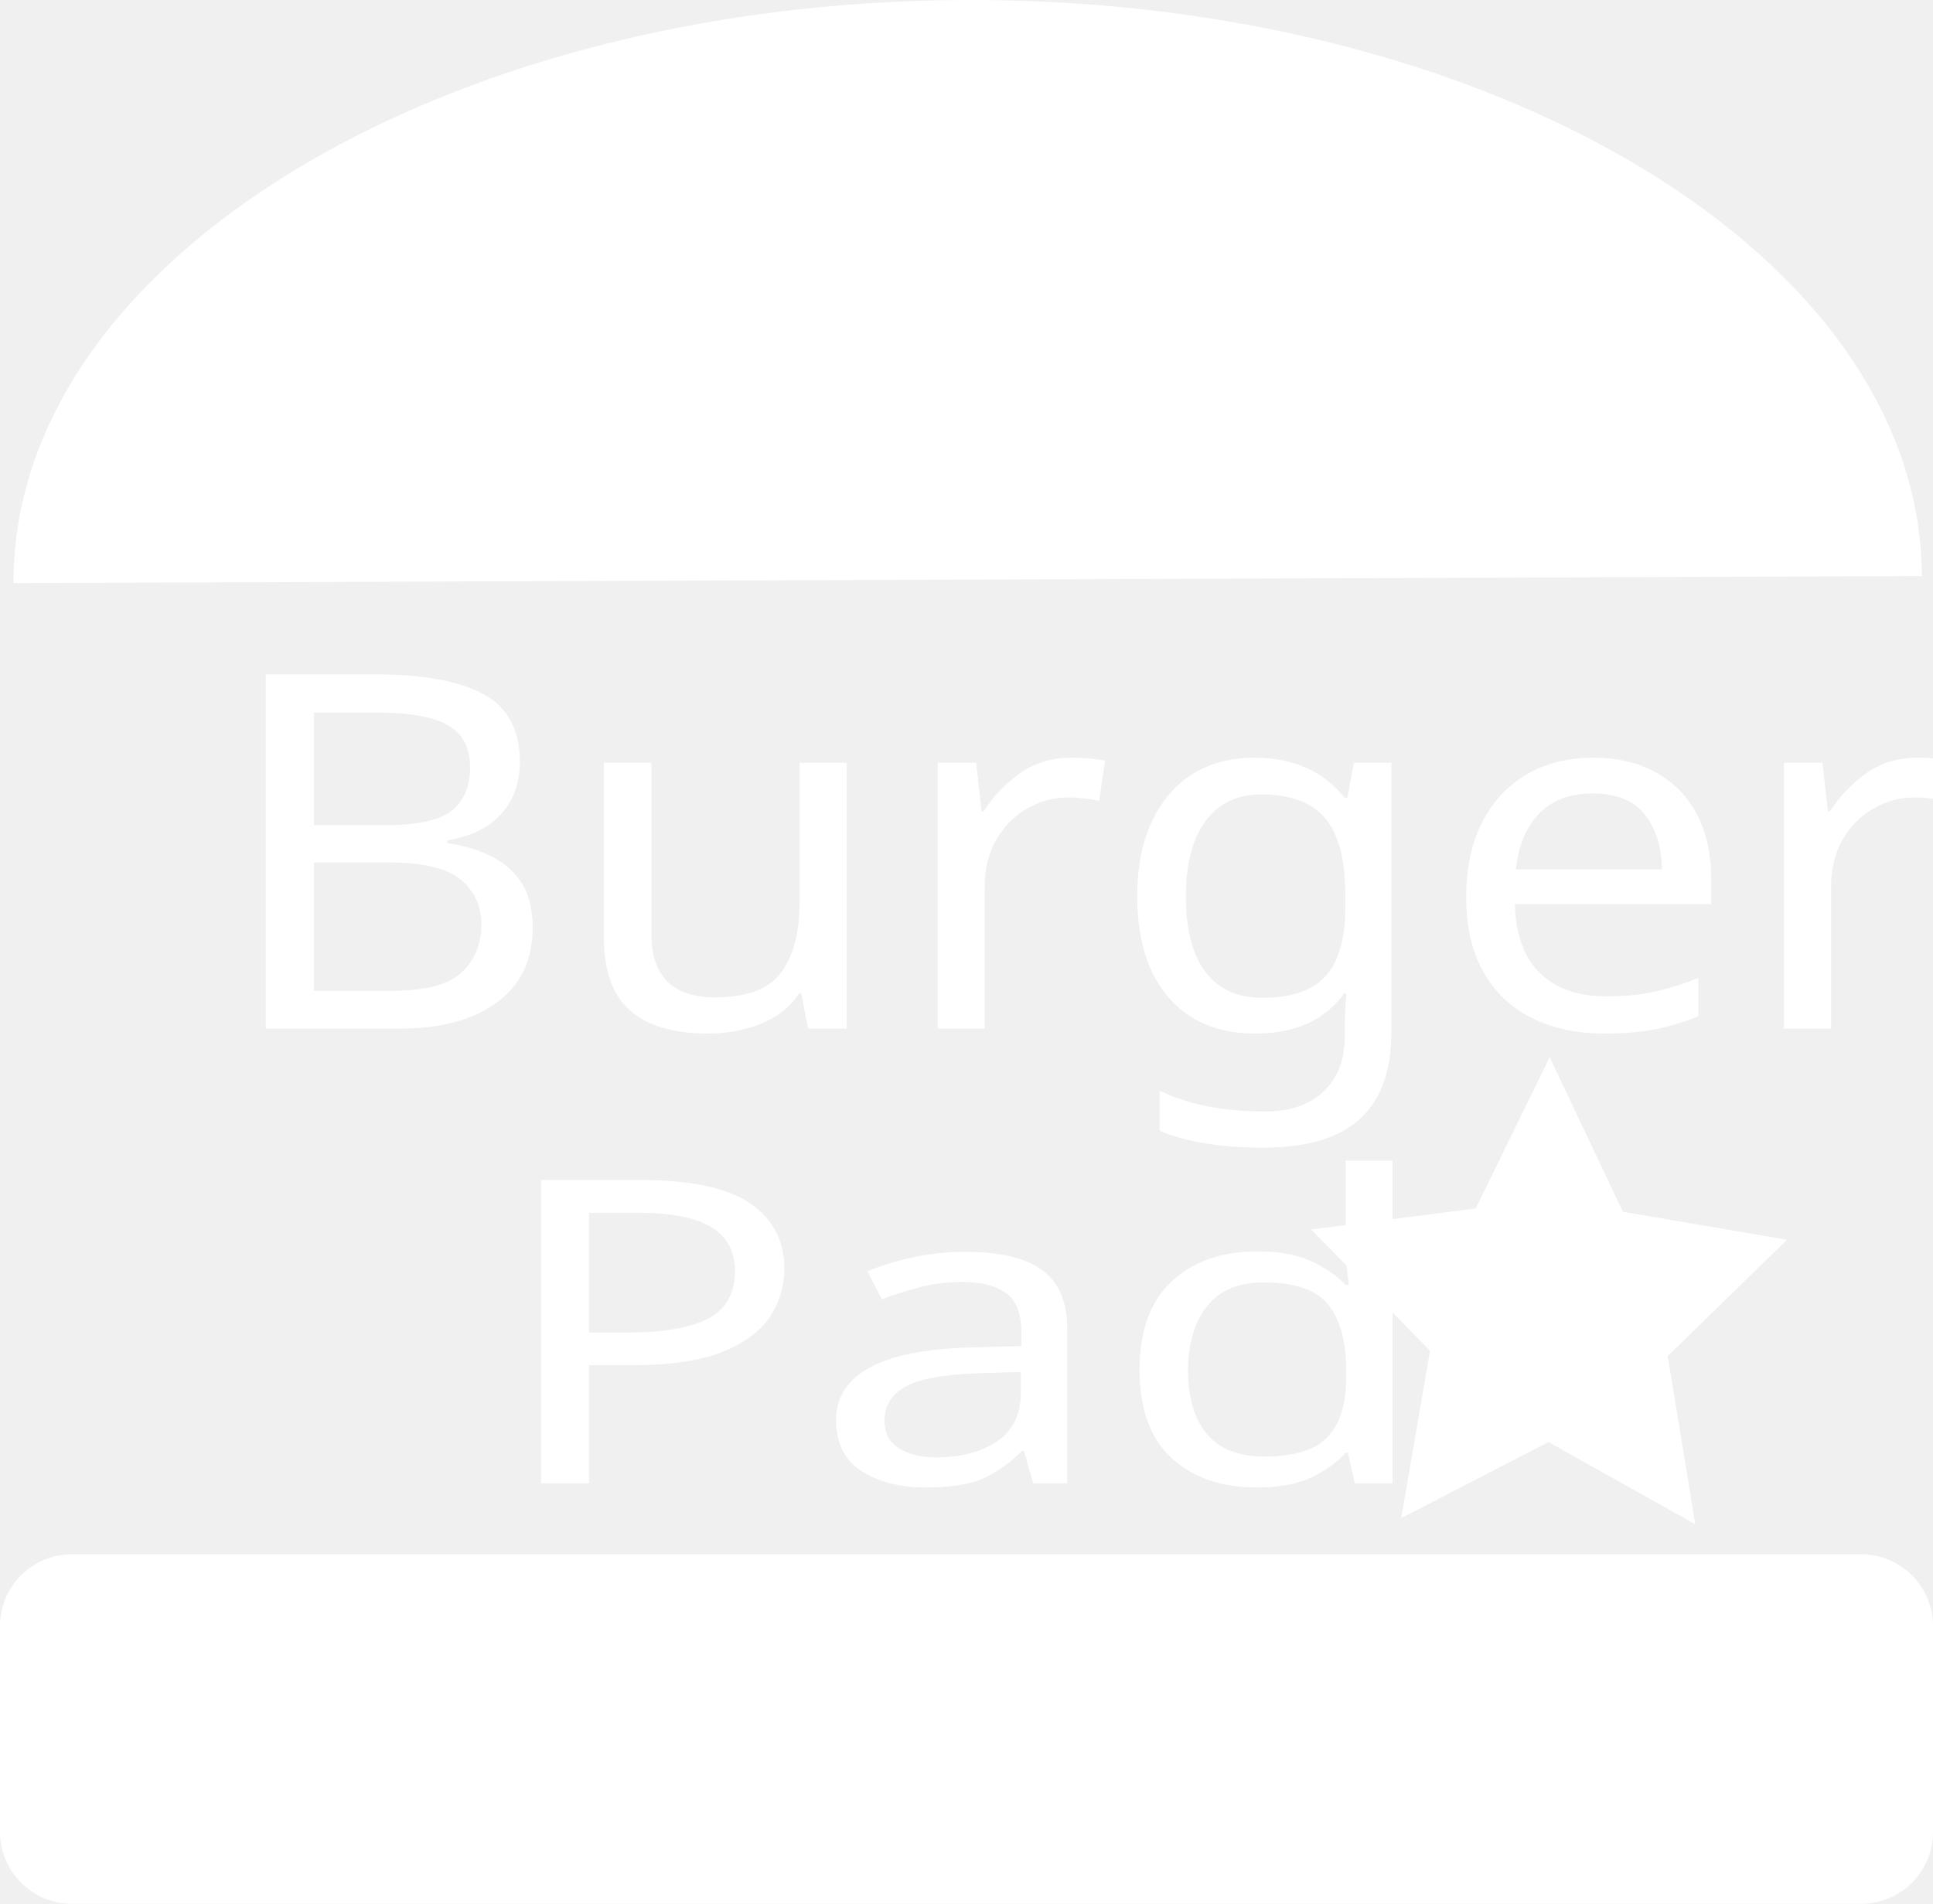
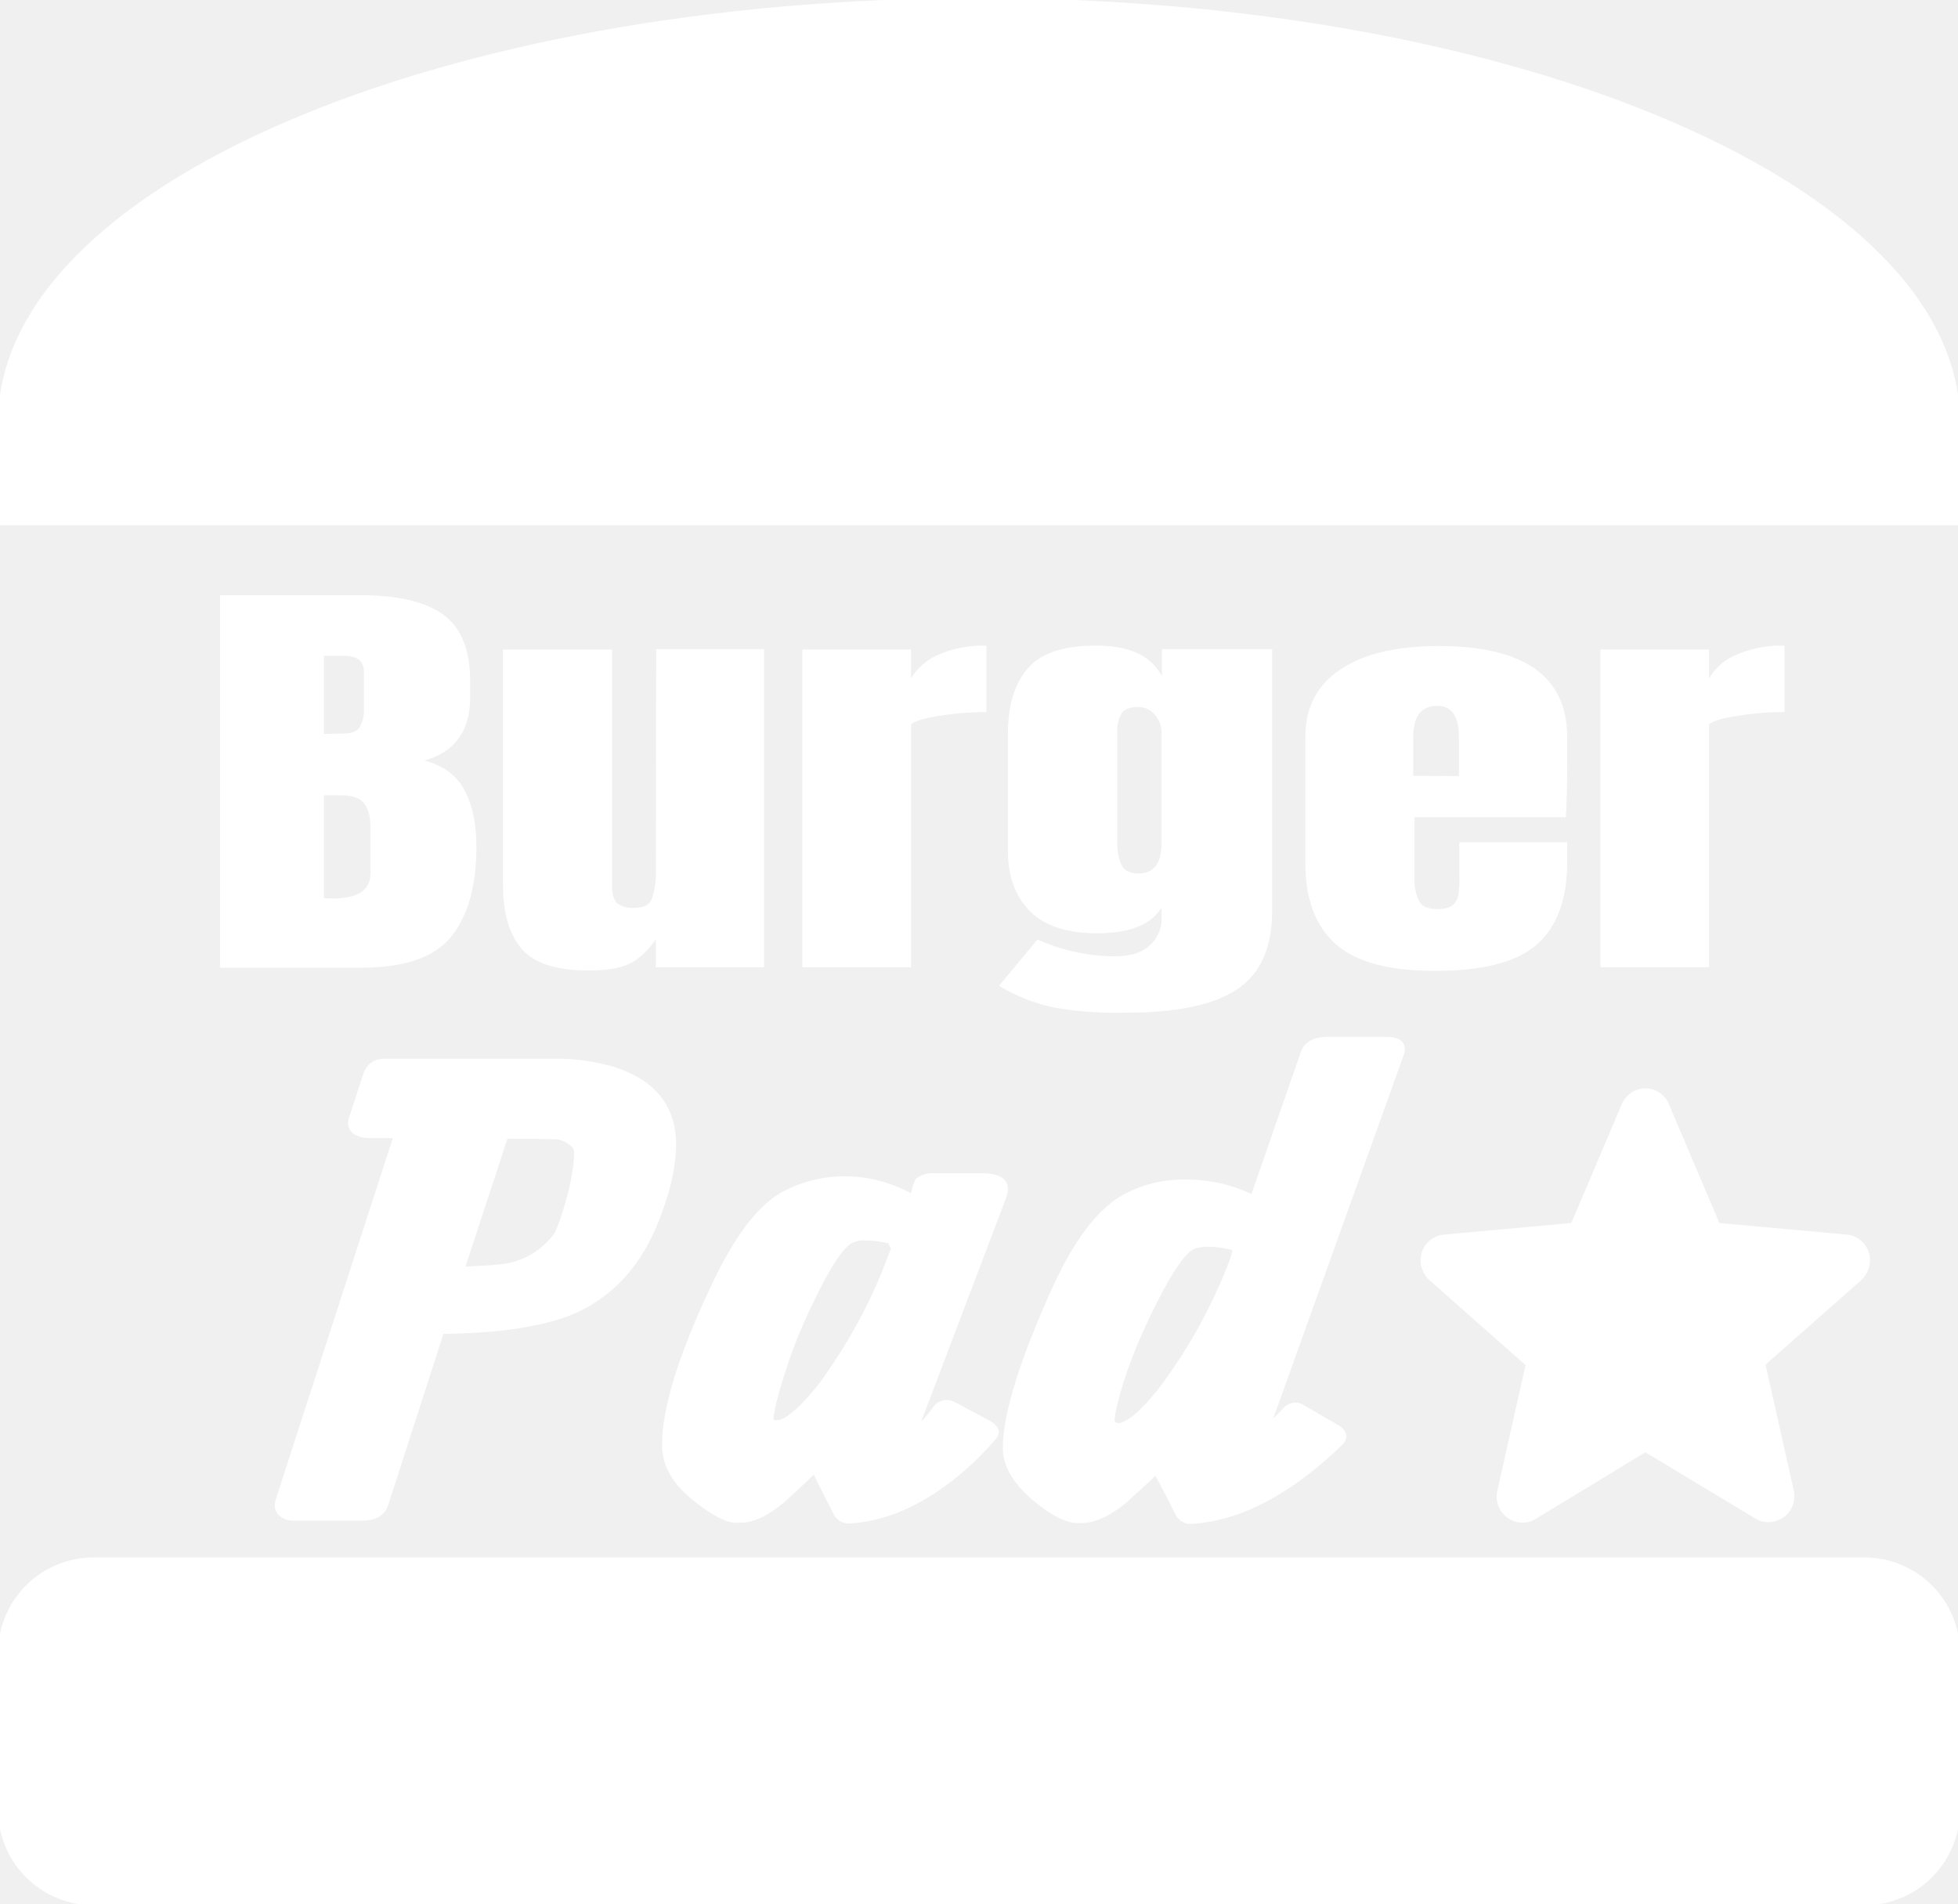
- <svg xmlns="http://www.w3.org/2000/svg" version="1.1" id="Layer_1" x="0px" y="0px" viewBox="0 0 470 463" style="enable-background:new 0 0 470 463;" xml:space="preserve">
+ <svg xmlns="http://www.w3.org/2000/svg" version="1.1" id="Layer_1" x="0px" y="0px" viewBox="0 0 501 487" style="enable-background:new 0 0 501 487;" xml:space="preserve">
  <style type="text/css">
- 	.st0{fill:#FFFFFF;}
- 	.st1{font-family:'Anton Regular';}
- 	.st2{font-size:120.66px;}
- 	.st3{font-size:103.264px;}
+ 	.st0{fill:#FFFFFF;stroke:#FFFFFF;stroke-miterlimit:10;}
</style>
  <g>
    <g id="Layer_1-2">
-       <text transform="matrix(1.078 0 0 1 52 250.1514)" class="st0 st1 st2">Burger</text>
-       <path class="st0" d="M17.5,378h435c9.7,0,17.5,7.8,17.5,17.5v50c0,9.7-7.8,17.5-17.5,17.5h-435C7.8,463,0,455.1,0,445.5v-50    C0,385.8,7.8,378,17.5,378z" />
-       <path class="st0" d="M3.3,141.8C3,63.9,106.7,0.4,234.8,0S467,62.3,467.3,140.1" />
-       <text transform="matrix(1.2538 0 0 1 119 360.7197)" class="st0 st1 st3">Pad</text>
-       <polygon class="st0" points="340.7,369.2 347.7,328.5 318.8,299 358.8,293.9 376.8,257.1 394.6,294.7 434.5,301.5 405.5,329.8    412.2,370.7 376.5,350.7   " />
+       <path class="st0" d="M24,399.5h453c13,0,23.5,10.5,23.5,23.5v40c0,13-10.5,23.5-23.5,23.5H24C11,486.5,0.5,476,0.5,463v-40    C0.5,410,11,399.5,24,399.5z" />
+       <path class="st0" d="M477,400c12.7,0,23,10.3,23,23v40c0,12.7-10.3,23-23,23l0,0H24c-12.7,0-23-10.3-23-23l0,0v-40    c0-12.7,10.3-23,23-23H477 M477,399H24c-13.3,0-24,10.7-24,24v40c0,13.3,10.7,24,24,24h453c13.3,0,24-10.7,24-24v-40    C501,409.7,490.3,399,477,399z" />
+       <path class="st0" d="M56.8,152.8h35.6c9.6,0,16.5,1.7,20.9,5s6.5,8.8,6.5,16.5v4.2c0,9-4.5,14.4-13.4,16.1c5.5,1,9.4,3.4,11.6,7.1    c2.2,3.7,3.4,8.7,3.4,14.8c0,10-2.1,17.6-6.3,22.8s-11.7,7.8-22.6,7.8H56.8V152.8z M87.8,188.2c2.2,0,3.8-0.6,4.6-1.8    c0.9-1.5,1.3-3.3,1.2-5.1v-9.4c0-3.1-1.9-4.6-5.7-4.6h-5.5v21L87.8,188.2z M95.3,223.4v-11.7c0-2.9-0.6-5-1.8-6.5    c-1.2-1.5-3.2-2.2-6.2-2.2h-4.9v27.3l2.6,0.1C91.9,230.4,95.3,228.1,95.3,223.4L95.3,223.4z" />
+       <path class="st0" d="M133.9,242.5c-3.1-3.6-4.7-8.9-4.7-16v-59.8h26.9v60c0,2.2,0.5,3.8,1.4,4.7c1.3,1,2.9,1.5,4.5,1.4    c2.8,0,4.5-0.8,5.2-2.5c0.8-2.3,1.2-4.7,1.1-7.1v-0.7l0.1-55.9h26.6V247h-26.7v-8.6c-1.5,2.9-3.7,5.4-6.4,7.2    c-2.5,1.5-6.1,2.2-10.9,2.2C142.8,247.9,137,246.1,133.9,242.5z" />
+       <path class="st0" d="M205.8,166.7h26.8v8.9c1.4-3.2,3.9-5.8,7-7.3c3.8-1.8,8.1-2.7,12.3-2.6v16c-4.2,0-8.3,0.4-12.5,1.1    c-4.5,0.8-6.8,1.7-6.8,2.7V247h-26.8V166.7z" />
+       <path class="st0" d="M269.8,257.3c-4.7-1-9.2-2.7-13.4-5.2l9.2-11.1c6.1,2.7,12.7,4.1,19.4,4.2c4.2,0,7.3-0.9,9.5-2.9    c2.2-2,3.4-4.8,3.2-7.8v-4.4c-2.1,5.5-7.8,8.2-17,8.2c-7.6,0-13.3-1.9-16.9-5.6s-5.4-8.7-5.4-14.9v-30.2c0-7.1,1.7-12.5,5-16.3    c3.3-3.8,9.1-5.7,17.4-5.6c4.8,0,8.6,0.9,11.4,2.6c2.7,1.6,4.7,4.2,5.6,7.3v-9H325v66.7c0,9-2.9,15.5-8.7,19.4    c-5.8,3.9-15.1,5.9-27.8,5.9C282.2,258.8,276,258.4,269.8,257.3z M297.7,215.8v-28.6c0-1.7-0.7-3.3-1.8-4.6    c-1.1-1.4-2.8-2.2-4.6-2.2c-2.3,0-3.9,0.6-4.7,1.8c-0.9,1.5-1.3,3.2-1.2,5v28.6c-0.1,2,0.3,4,1.2,5.9c0.8,1.5,2.4,2.3,4.9,2.3    C295.6,223.9,297.7,221.2,297.7,215.8L297.7,215.8z" />
+       <path class="st0" d="M342,241.1c-5-4.5-7.5-11.3-7.5-20.3v-32.3c0-7.4,3-13,8.9-16.9s14.2-5.8,24.8-5.8c21.5,0,32.3,7.6,32.3,22.7    v5.8c0,5.8-0.1,10.6-0.3,14.3h-38.8v15.6c-0.1,2.2,0.3,4.5,1.2,6.5c0.8,1.6,2.5,2.4,5.2,2.4c2,0,3.5-0.4,4.4-1.3    c0.8-0.8,1.4-1.9,1.5-3c0.2-1.7,0.3-3.3,0.2-5v-7.8h26.6v4.6c0,9.3-2.5,16.2-7.6,20.7c-5,4.4-13.7,6.7-26.1,6.6    C355.2,247.9,347,245.6,342,241.1z M373.8,199.1v-10.3c0-5.8-2-8.7-6-8.7c-4.5,0-6.7,2.9-6.7,8.7V199L373.8,199.1z" />
+       <path class="st0" d="M410,166.7h26.8v8.9c1.4-3.2,3.8-5.8,7-7.3c3.8-1.8,8.1-2.7,12.3-2.6v16c-4.2,0-8.3,0.4-12.5,1.1    c-4.5,0.8-6.8,1.7-6.8,2.7V247H410V166.7z" />
+       <path class="st0" d="M101.2,290.7h-7c-0.9,0-1.8-0.2-2.7-0.6c-1.5-0.5-2.3-2.2-1.8-3.7c0-0.1,0.1-0.2,0.1-0.3l3.7-11.4    c0.2-0.5,0.4-0.9,0.7-1.3c0.9-1.3,2.4-2,4-2h43.3c5.3-0.1,10.5,0.6,15.6,2.1c10.2,3.3,15.3,9.7,15.4,19.2c0,5.9-1.6,12.7-4.8,20.5    c-3.6,8.7-8.9,15.4-16.1,19.9c-7.6,5-20.4,7.5-38.5,7.7l-14.3,44.3c-0.8,2.3-2.9,3.5-6.2,3.5H75.2c-0.8,0-1.6-0.1-2.4-0.5    c-1.8-0.9-2.4-2.4-1.7-4.5L101.2,290.7z M118.4,324.6l7.6-0.4l1.9-0.2c5.9-0.5,11.2-3.6,14.6-8.5c0.3-0.9,0.8-1.9,1.2-3.1    c2.5-7.3,3.7-13.2,3.7-17.7c0-0.7-0.4-1.3-0.9-1.8c-1.4-1.3-3.3-2-5.2-1.9c-0.8,0-2.7-0.1-5.8-0.1c-2.6,0-4.6,0-6-0.1L118.4,324.6    z" />
+       <path class="st0" d="M208.7,377.2h0.1l-0.4-0.8l-1.9,1.9c-2.5,2.4-4.6,4.3-6.4,5.9c-4,3.3-7.5,4.9-10.6,4.9H188    c-2.3-0.1-5.7-1.9-10.2-5.5c-5.3-4.2-7.9-8.8-7.9-13.9c0-9.5,4.3-23.2,12.8-41.1c5.6-11.8,11.3-19.4,17.2-22.9    c5-2.8,10.7-4.3,16.5-4.2c5.9,0,11.7,1.6,16.9,4.5l0.5-1.3c0.1-0.9,0.5-1.8,0.9-2.7c1-0.8,2.3-1.3,3.6-1.3h13.1    c4.9,0,6.8,1.8,5.7,5.3l-22.6,59.5c1.7-1.4,3.2-3.1,4.5-4.9c1-1.8,3.3-2.4,5.1-1.4c0,0,0,0,0,0l9,4.8c2,1.2,2.5,2.5,1.4,3.8    c-1.8,2.1-3.8,4.2-5.8,6.1c-10.2,9.5-20.6,14.7-31.1,15.4c-1.5,0.2-2.9-0.6-3.7-1.8L208.7,377.2z M228.5,319.4    c-0.3-0.5-0.6-1.1-0.8-1.7c-2.1-0.5-4.2-0.8-6.3-0.8c-1.3-0.1-2.5,0.2-3.7,0.7c-2.4,1.5-5.5,6.1-9.3,13.9    c-4.4,8.7-7.9,18-10.3,27.5c-0.4,1.9-0.6,3.1-0.7,3.7c-0.1,0.6,0.3,1.2,0.9,1.2c0.1,0,0.2,0,0.3,0c0.4,0,0.9-0.1,1.3-0.2    c2.5-0.9,5.9-4.1,10.1-9.4c7.3-10,13.3-20.9,17.6-32.5L228.5,319.4z" />
+       <path class="st0" d="M358.8,269.5l-34.1,95c1.4-1.1,2.6-2.3,3.8-3.6c1.2-1.6,3.5-2,5.1-0.8l8.6,5c1.9,1.2,2.3,2.5,1.2,3.9    c-1.4,1.4-2.9,2.8-4.5,4.2c-11.6,10.1-22.9,15.5-33.8,16.2c-1.5,0.2-2.9-0.5-3.7-1.8l-0.6-1.1l-1.1-2.3l-3.6-6.8h0.1l-0.4-0.7    l-1.9,1.9c-2.5,2.3-4.6,4.2-6.4,5.8c-4,3.2-7.6,4.8-10.7,4.8h-1.1c-2.7,0-6.3-1.8-10.6-5.3c-5.3-4.4-8-8.8-8-13.4    c0-8.7,4.3-22.4,12.8-41.2c5.3-11.5,11-19.1,17.1-22.8c5-2.9,10.7-4.3,16.4-4.2c5.9,0,11.8,1.3,17.1,3.9l12.8-36.8    c0.8-2.3,2.8-3.5,6.1-3.6h14.9C358,265.7,359.5,267,358.8,269.5z M316,319.5c-2.3-0.6-4.6-1-7-1c-1.3,0-2.7,0.2-3.9,0.7    c-2.3,1.3-5.5,5.9-9.4,13.6c-5.2,10.2-8.6,19.2-10.4,26.9c-0.3,1.1-0.5,2.3-0.6,3.5c0,0.9,0.5,1.4,1.5,1.4c0.3,0,0.7,0,1-0.2    c2.6-0.9,6-4.1,10.2-9.5c7.5-10.1,13.5-21.1,17.9-32.8L316,319.5z" />
+       <path class="st0" d="M477.7,320.6c-0.7-2.3-2.8-4-5.2-4.2l-32.9-3l-13-30.6c-1.2-3.1-4.7-4.6-7.8-3.4c-1.5,0.6-2.7,1.8-3.4,3.4    l-13,30.6l-32.9,3c-3.4,0.3-5.8,3.3-5.5,6.7c0.2,1.5,0.9,3,2,4l24.9,22l-7.3,32.5c-0.5,2.4,0.4,4.9,2.4,6.3c1,0.8,2.3,1.2,3.6,1.2    c1.1,0,2.2-0.3,3.1-0.9L421,371l28.4,17.1c2.1,1.3,4.7,1.1,6.7-0.3c2-1.4,2.9-3.9,2.4-6.3l-7.3-32.5l24.9-22    C477.7,325.4,478.4,322.9,477.7,320.6z" />
+       <path class="st0" d="M0,108C0,48.3,112.2,0,250.5,0S501,48.3,501,108" />
+       <rect x="0" y="103.4" class="st0" width="500.5" height="30.5" />
    </g>
  </g>
</svg>
